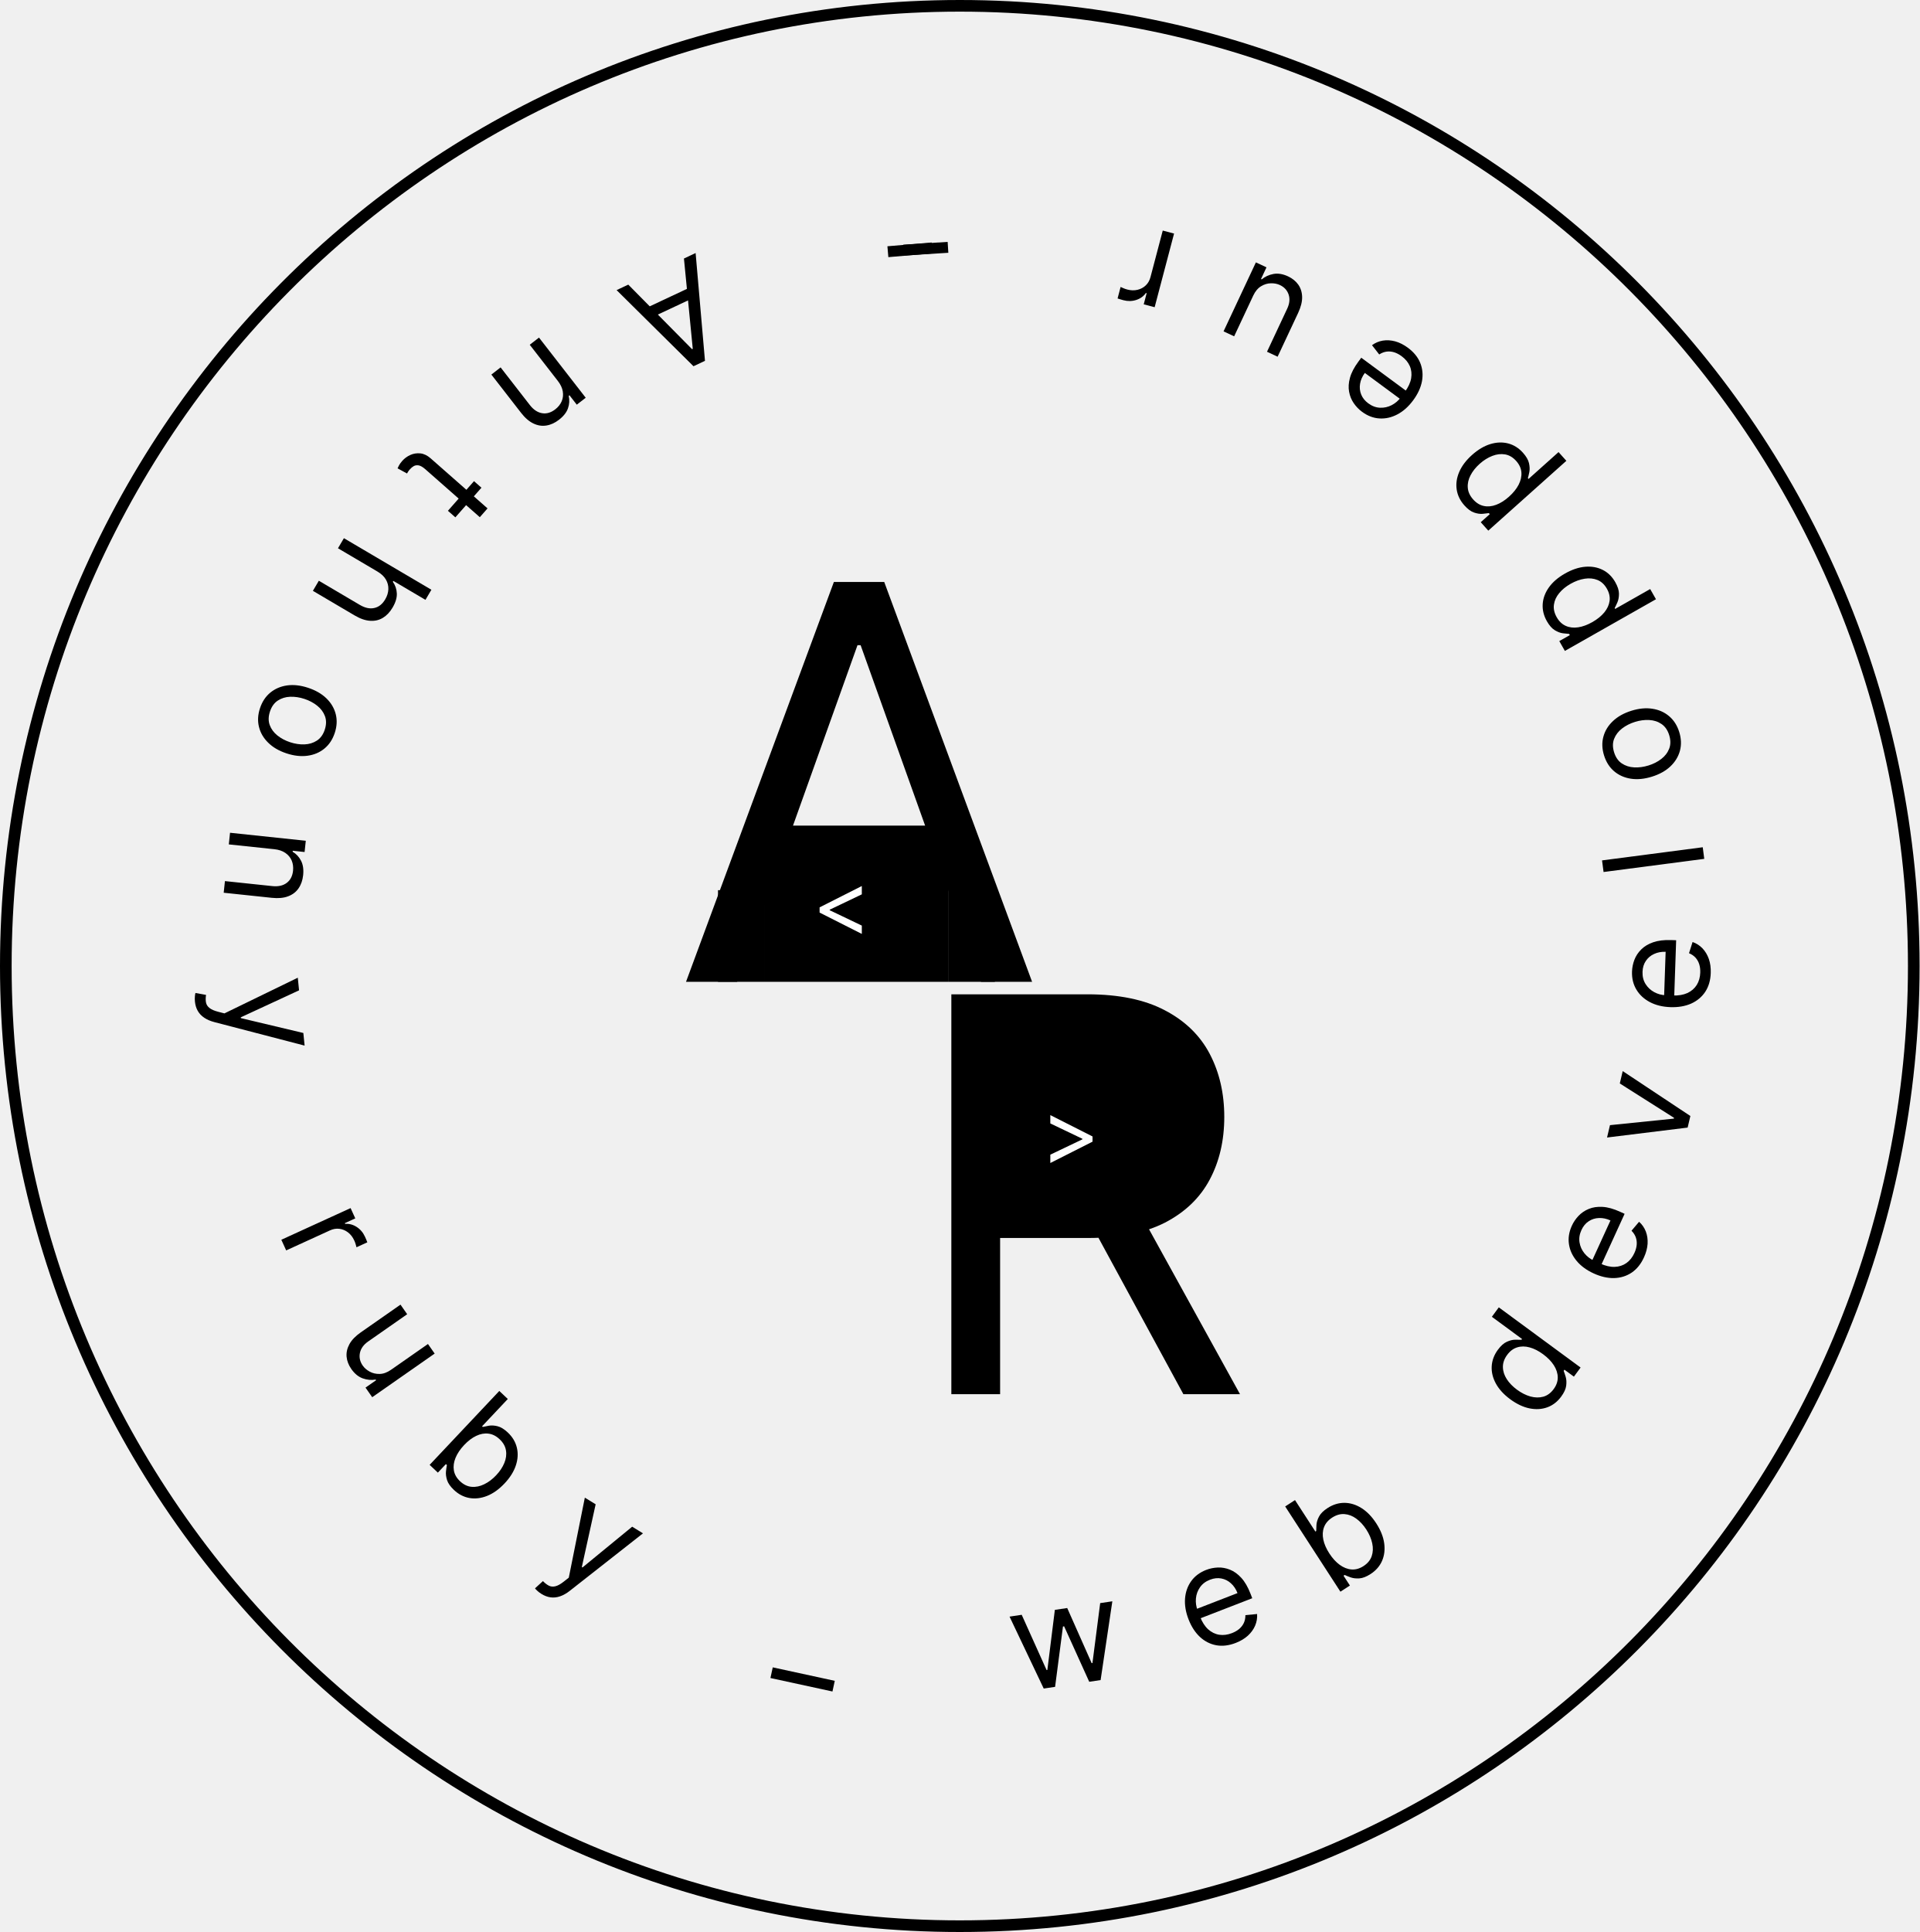
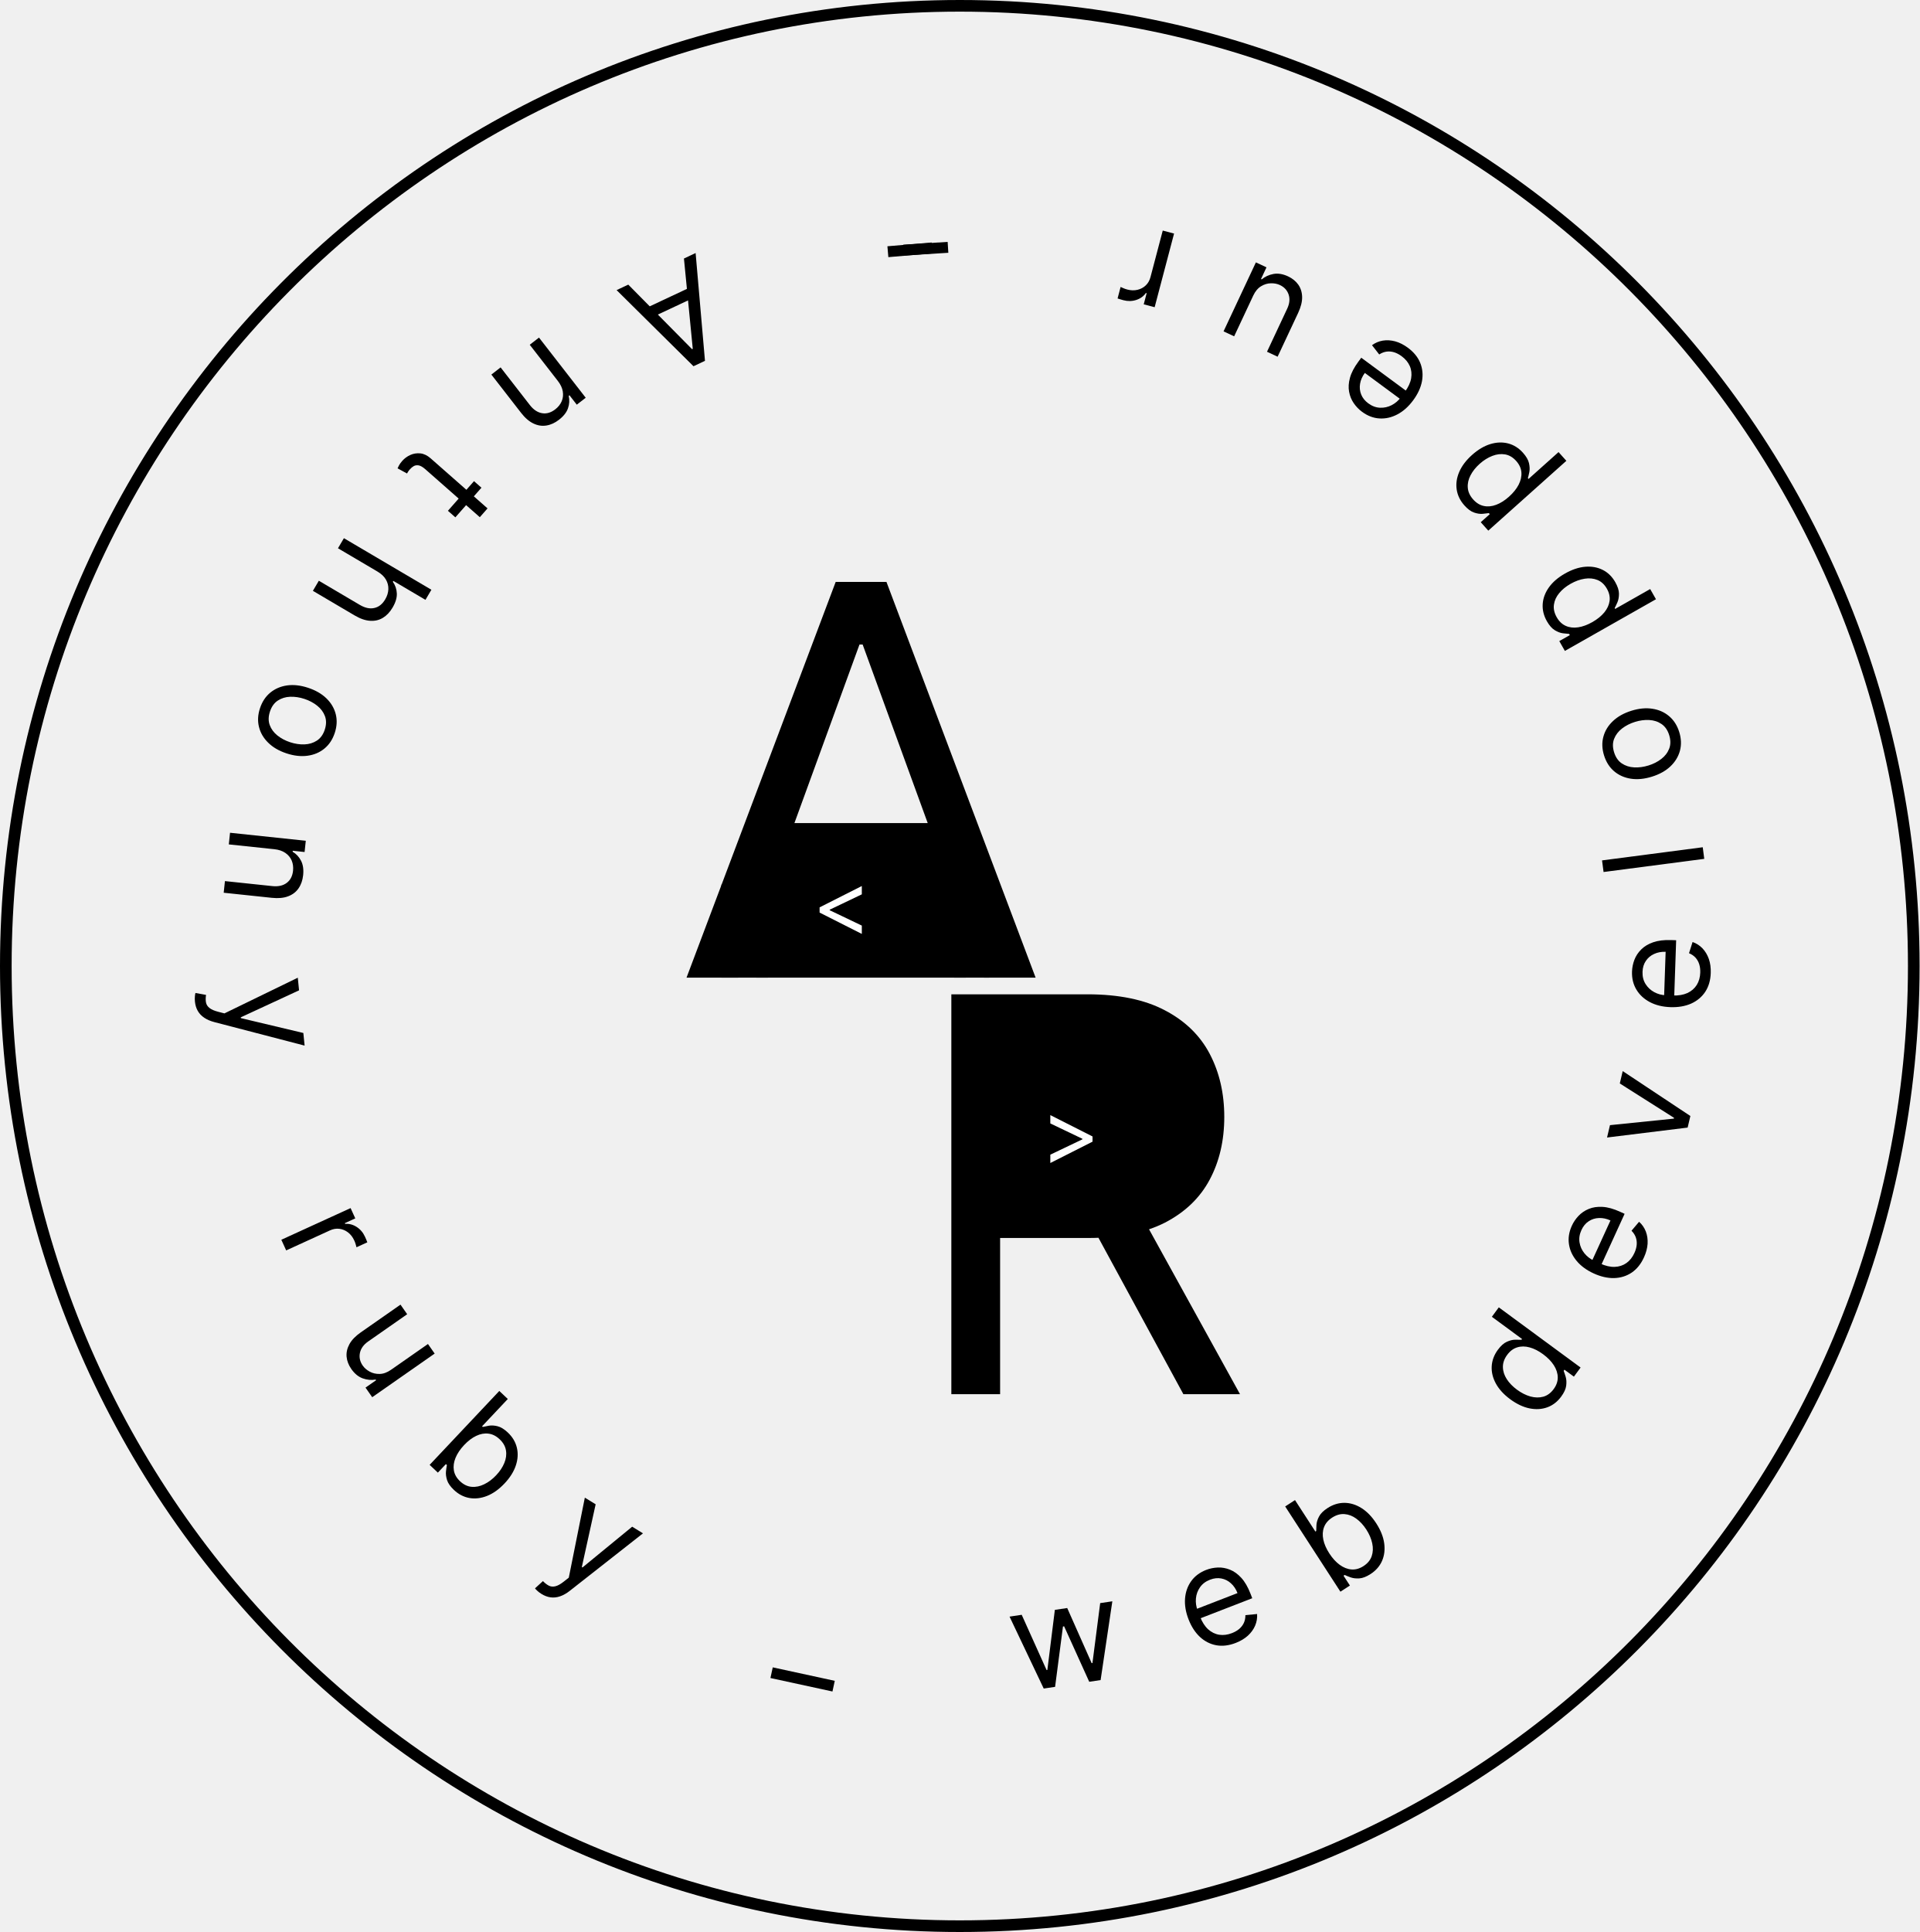
<svg xmlns="http://www.w3.org/2000/svg" width="165" height="166" viewBox="0 0 165 166" fill="none">
  <path d="M76.344 22.094L76.264 21.16L80.069 20.835L80.148 21.769L76.344 22.094Z" fill="black" />
  <path d="M58.778 22.212L59.781 21.741L60.585 31.003L59.598 31.467L52.99 24.926L53.994 24.456L59.474 30L59.536 29.971L58.778 22.212ZM59.855 25.472L55.812 27.368L55.413 26.52L59.457 24.623L59.855 25.472Z" fill="black" />
  <path d="M47.942 32.732L45.526 29.623L46.321 29.006L50.336 34.175L49.568 34.771L48.941 33.963L48.874 34.016C48.956 34.372 48.936 34.726 48.813 35.077C48.692 35.43 48.436 35.758 48.045 36.062C47.696 36.334 47.334 36.5 46.959 36.56C46.587 36.622 46.216 36.566 45.845 36.389C45.476 36.215 45.121 35.909 44.779 35.469L42.228 32.184L43.022 31.567L45.532 34.798C45.847 35.204 46.198 35.439 46.585 35.502C46.974 35.567 47.352 35.456 47.72 35.17C47.974 34.974 48.158 34.742 48.272 34.477C48.384 34.214 48.415 33.933 48.366 33.633C48.317 33.333 48.175 33.033 47.942 32.732Z" fill="black" />
  <path d="M39.134 44.451L38.494 43.888L40.735 41.341L41.375 41.904L39.134 44.451ZM41.899 43.682L41.235 44.438L36.551 40.317C36.337 40.129 36.15 40.02 35.989 39.988C35.828 39.96 35.687 39.979 35.564 40.045C35.442 40.115 35.332 40.206 35.234 40.317C35.161 40.4 35.105 40.472 35.067 40.533C35.031 40.596 35.002 40.646 34.98 40.683L34.166 40.24C34.192 40.172 34.236 40.084 34.297 39.975C34.357 39.865 34.448 39.739 34.572 39.598C34.76 39.385 34.989 39.216 35.261 39.092C35.531 38.97 35.819 38.925 36.125 38.955C36.429 38.988 36.724 39.13 37.01 39.382L41.899 43.682Z" fill="black" />
  <path d="M32.437 49.107L29.045 47.108L29.555 46.242L37.074 50.672L36.564 51.539L33.803 49.912L33.76 49.986C33.973 50.289 34.088 50.624 34.103 50.989C34.12 51.358 33.998 51.764 33.736 52.208C33.51 52.592 33.235 52.883 32.91 53.081C32.588 53.28 32.222 53.366 31.813 53.339C31.405 53.316 30.958 53.162 30.473 52.877L26.89 50.765L27.401 49.898L30.925 51.975C31.373 52.239 31.788 52.327 32.17 52.239C32.553 52.154 32.864 51.908 33.105 51.499C33.273 51.215 33.362 50.925 33.375 50.63C33.387 50.336 33.316 50.057 33.162 49.791C33.007 49.529 32.765 49.301 32.437 49.107Z" fill="black" />
  <path d="M22.343 60.854C22.528 60.293 22.824 59.845 23.231 59.51C23.637 59.177 24.119 58.971 24.678 58.892C25.235 58.816 25.835 58.884 26.477 59.096C27.125 59.31 27.651 59.614 28.056 60.008C28.461 60.405 28.727 60.858 28.855 61.367C28.983 61.878 28.954 62.415 28.768 62.976C28.583 63.537 28.288 63.984 27.881 64.317C27.475 64.652 26.991 64.857 26.431 64.933C25.869 65.01 25.265 64.943 24.618 64.729C23.976 64.517 23.454 64.213 23.052 63.817C22.649 63.424 22.384 62.971 22.257 62.46C22.129 61.951 22.157 61.416 22.343 60.854ZM23.2 61.138C23.06 61.564 23.053 61.951 23.181 62.298C23.308 62.645 23.529 62.944 23.841 63.194C24.154 63.443 24.517 63.637 24.933 63.774C25.348 63.911 25.757 63.973 26.16 63.959C26.562 63.945 26.919 63.837 27.231 63.635C27.544 63.433 27.77 63.119 27.911 62.693C28.051 62.266 28.056 61.879 27.926 61.531C27.796 61.183 27.573 60.883 27.258 60.633C26.943 60.382 26.577 60.188 26.162 60.051C25.747 59.914 25.339 59.853 24.939 59.867C24.539 59.882 24.185 59.991 23.875 60.194C23.566 60.397 23.341 60.711 23.2 61.138Z" fill="black" />
  <path d="M23.579 72.965L19.664 72.552L19.769 71.552L26.279 72.239L26.176 73.206L25.159 73.098L25.15 73.183C25.465 73.37 25.706 73.63 25.874 73.962C26.044 74.294 26.104 74.706 26.052 75.198C26.005 75.638 25.874 76.014 25.658 76.326C25.445 76.638 25.147 76.866 24.763 77.011C24.382 77.157 23.915 77.2 23.361 77.142L19.225 76.705L19.331 75.705L23.399 76.134C23.91 76.188 24.323 76.098 24.636 75.862C24.952 75.627 25.135 75.278 25.184 74.815C25.217 74.495 25.178 74.203 25.067 73.937C24.954 73.673 24.773 73.456 24.523 73.284C24.272 73.111 23.958 73.005 23.579 72.965Z" fill="black" />
  <path d="M16.753 86.059C16.736 85.889 16.735 85.737 16.75 85.601C16.762 85.466 16.778 85.371 16.798 85.318L17.706 85.483C17.668 85.733 17.667 85.95 17.703 86.135C17.738 86.32 17.838 86.477 18.003 86.606C18.165 86.738 18.417 86.848 18.76 86.936L19.287 87.072L25.592 84.006L25.701 85.091L20.692 87.41L20.699 87.478L26.069 88.755L26.178 89.84L18.438 87.825C18.089 87.735 17.795 87.609 17.556 87.447C17.314 87.286 17.128 87.089 16.996 86.857C16.864 86.627 16.783 86.361 16.753 86.059Z" fill="black" />
  <path d="M24.177 106.522L30.129 103.801L30.533 104.684L29.634 105.095L29.663 105.157C30.007 105.131 30.335 105.218 30.649 105.419C30.962 105.619 31.2 105.898 31.363 106.254C31.394 106.321 31.431 106.406 31.475 106.508C31.518 106.61 31.549 106.688 31.568 106.742L30.637 107.167C30.631 107.132 30.61 107.056 30.575 106.938C30.543 106.821 30.5 106.702 30.444 106.581C30.312 106.291 30.133 106.061 29.908 105.889C29.686 105.718 29.439 105.616 29.167 105.581C28.899 105.547 28.63 105.592 28.362 105.715L24.595 107.437L24.177 106.522Z" fill="black" />
  <path d="M33.607 117.693L36.779 115.478L37.355 116.302L31.988 120.05L31.412 119.225L32.321 118.591L32.282 118.535C31.922 118.599 31.553 118.565 31.177 118.433C30.803 118.3 30.474 118.03 30.191 117.625C29.957 117.289 29.822 116.94 29.787 116.577C29.754 116.212 29.834 115.85 30.028 115.493C30.225 115.134 30.551 114.795 31.008 114.477L34.418 112.096L34.993 112.92L31.639 115.262C31.248 115.535 31.012 115.863 30.932 116.244C30.854 116.628 30.934 116.992 31.173 117.334C31.316 117.539 31.514 117.711 31.767 117.85C32.022 117.991 32.307 118.058 32.625 118.051C32.944 118.047 33.271 117.927 33.607 117.693Z" fill="black" />
  <path d="M36.923 125.863L42.909 119.513L43.641 120.202L41.431 122.547L41.493 122.605C41.625 122.573 41.799 122.538 42.015 122.499C42.235 122.461 42.483 122.475 42.758 122.544C43.037 122.612 43.332 122.792 43.642 123.084C44.043 123.462 44.302 123.896 44.419 124.385C44.536 124.874 44.507 125.383 44.331 125.913C44.156 126.442 43.833 126.957 43.361 127.458C42.886 127.962 42.388 128.318 41.867 128.527C41.349 128.733 40.842 128.794 40.347 128.71C39.855 128.624 39.41 128.394 39.013 128.02C38.707 127.732 38.51 127.45 38.421 127.176C38.334 126.899 38.303 126.648 38.327 126.425C38.352 126.199 38.379 126.017 38.407 125.88L38.32 125.798L37.63 126.53L36.923 125.863ZM39.888 124.16C39.548 124.52 39.302 124.887 39.148 125.261C38.996 125.633 38.949 125.992 39.005 126.338C39.064 126.682 39.24 126.993 39.533 127.269C39.839 127.558 40.17 127.718 40.527 127.749C40.888 127.781 41.249 127.708 41.612 127.53C41.978 127.353 42.322 127.095 42.641 126.755C42.957 126.421 43.19 126.07 43.34 125.704C43.493 125.338 43.541 124.978 43.483 124.626C43.428 124.274 43.246 123.952 42.935 123.66C42.638 123.379 42.316 123.219 41.972 123.179C41.629 123.137 41.279 123.201 40.922 123.373C40.568 123.542 40.223 123.804 39.888 124.16Z" fill="black" />
  <path d="M46.541 136.957C46.395 136.867 46.273 136.776 46.174 136.682C46.074 136.59 46.009 136.52 45.978 136.472L46.66 135.85C46.836 136.031 47.008 136.163 47.176 136.247C47.345 136.33 47.531 136.346 47.733 136.293C47.936 136.245 48.176 136.111 48.455 135.891L48.882 135.554L50.261 128.68L51.19 129.25L50.002 134.641L50.06 134.677L54.328 131.176L55.258 131.747L48.967 136.686C48.684 136.908 48.405 137.066 48.132 137.158C47.857 137.253 47.587 137.282 47.323 137.247C47.06 137.212 46.8 137.116 46.541 136.957Z" fill="black" />
  <path d="M71.74 144.419L71.541 145.335L66.211 144.178L66.41 143.262L71.74 144.419Z" fill="black" />
  <path d="M89.697 145.082L86.76 138.902L87.805 138.746L89.943 143.495L90.01 143.485L90.654 138.322L91.716 138.164L93.818 142.9L93.885 142.89L94.549 137.742L95.594 137.586L94.586 144.354L93.608 144.5L91.451 139.737L91.35 139.752L90.674 144.937L89.697 145.082Z" fill="black" />
  <path d="M106.2 141.162C105.612 141.39 105.054 141.457 104.527 141.363C104.001 141.265 103.533 141.026 103.12 140.646C102.71 140.263 102.384 139.759 102.141 139.134C101.899 138.509 101.799 137.913 101.842 137.348C101.887 136.78 102.063 136.282 102.37 135.855C102.678 135.425 103.108 135.103 103.659 134.889C103.977 134.766 104.311 134.697 104.662 134.683C105.013 134.669 105.362 134.732 105.709 134.872C106.054 135.009 106.378 135.243 106.68 135.574C106.982 135.905 107.243 136.355 107.464 136.925L107.618 137.322L102.913 139.145L102.599 138.335L106.35 136.881C106.217 136.537 106.029 136.256 105.786 136.039C105.547 135.821 105.271 135.683 104.958 135.624C104.649 135.565 104.324 135.6 103.985 135.732C103.612 135.876 103.325 136.094 103.124 136.386C102.924 136.673 102.809 136.992 102.777 137.343C102.745 137.693 102.795 138.037 102.925 138.373L103.134 138.913C103.313 139.374 103.544 139.734 103.827 139.993C104.112 140.248 104.43 140.404 104.78 140.46C105.13 140.513 105.494 140.467 105.873 140.32C106.12 140.224 106.329 140.104 106.501 139.958C106.674 139.808 106.807 139.635 106.898 139.438C106.988 139.239 107.032 139.018 107.029 138.775L108.034 138.678C108.058 139.022 108.002 139.355 107.867 139.675C107.731 139.993 107.523 140.281 107.242 140.539C106.96 140.794 106.613 141.002 106.2 141.162Z" fill="black" />
  <path d="M115.195 136.76L110.448 129.437L111.292 128.89L113.044 131.593L113.115 131.546C113.116 131.411 113.123 131.234 113.136 131.015C113.151 130.792 113.224 130.555 113.356 130.304C113.489 130.049 113.734 129.805 114.091 129.573C114.554 129.274 115.036 129.125 115.539 129.127C116.042 129.13 116.529 129.279 117.002 129.575C117.475 129.871 117.899 130.308 118.273 130.885C118.65 131.467 118.878 132.035 118.956 132.59C119.034 133.142 118.973 133.649 118.774 134.11C118.573 134.568 118.244 134.946 117.786 135.242C117.434 135.471 117.113 135.596 116.825 135.617C116.536 135.635 116.285 135.606 116.073 135.53C115.86 135.452 115.69 135.383 115.563 135.323L115.463 135.387L116.01 136.231L115.195 136.76ZM114.244 133.476C114.513 133.891 114.811 134.217 115.138 134.455C115.464 134.691 115.801 134.823 116.151 134.85C116.499 134.875 116.842 134.778 117.181 134.559C117.533 134.33 117.767 134.046 117.883 133.707C117.999 133.364 118.014 132.996 117.928 132.601C117.842 132.203 117.673 131.809 117.42 131.418C117.169 131.031 116.884 130.722 116.564 130.489C116.245 130.253 115.907 130.121 115.551 130.094C115.196 130.064 114.84 130.165 114.482 130.396C114.139 130.619 113.907 130.893 113.786 131.218C113.664 131.541 113.644 131.896 113.725 132.284C113.805 132.668 113.978 133.066 114.244 133.476Z" fill="black" />
  <path d="M134.168 119.998C133.845 120.438 133.449 120.744 132.979 120.917C132.508 121.088 131.998 121.119 131.451 121.01C130.902 120.898 130.348 120.637 129.789 120.226C129.236 119.819 128.825 119.371 128.557 118.881C128.29 118.392 128.169 117.896 128.197 117.394C128.224 116.892 128.401 116.419 128.727 115.975C128.98 115.632 129.236 115.402 129.497 115.288C129.757 115.169 129.998 115.11 130.22 115.11C130.441 115.107 130.619 115.109 130.754 115.117L130.805 115.049L128.21 113.14L128.806 112.33L135.836 117.501L135.26 118.283L134.45 117.687L134.379 117.784C134.432 117.914 134.491 118.088 134.556 118.305C134.62 118.521 134.634 118.773 134.598 119.061C134.561 119.347 134.417 119.659 134.168 119.998ZM133.521 119.353C133.76 119.028 133.878 118.691 133.873 118.342C133.867 117.992 133.755 117.647 133.539 117.308C133.32 116.968 133.012 116.651 132.614 116.358C132.22 116.068 131.834 115.872 131.454 115.77C131.073 115.665 130.717 115.665 130.387 115.768C130.055 115.869 129.768 116.084 129.526 116.414C129.273 116.757 129.151 117.108 129.159 117.467C129.166 117.821 129.277 118.166 129.493 118.501C129.708 118.832 130.001 119.134 130.372 119.406C130.747 119.682 131.13 119.876 131.521 119.987C131.911 120.094 132.28 120.101 132.627 120.007C132.974 119.91 133.272 119.692 133.521 119.353Z" fill="black" />
  <path d="M141.282 108.035C141.02 108.609 140.667 109.045 140.224 109.346C139.779 109.642 139.277 109.798 138.716 109.814C138.155 109.826 137.569 109.693 136.96 109.414C136.35 109.135 135.863 108.778 135.5 108.343C135.135 107.905 134.913 107.426 134.836 106.906C134.756 106.382 134.839 105.852 135.085 105.314C135.227 105.004 135.418 104.722 135.66 104.467C135.902 104.212 136.195 104.013 136.541 103.872C136.885 103.729 137.28 103.67 137.727 103.697C138.174 103.723 138.675 103.863 139.231 104.117L139.618 104.294L137.521 108.883L136.73 108.522L138.403 104.863C138.067 104.71 137.736 104.64 137.411 104.654C137.088 104.665 136.793 104.758 136.529 104.934C136.265 105.107 136.058 105.359 135.907 105.69C135.74 106.054 135.687 106.411 135.746 106.76C135.804 107.105 135.943 107.414 136.165 107.687C136.387 107.96 136.662 108.172 136.99 108.322L137.517 108.563C137.967 108.768 138.383 108.865 138.767 108.853C139.149 108.837 139.485 108.727 139.775 108.522C140.063 108.316 140.292 108.029 140.46 107.659C140.57 107.419 140.636 107.187 140.657 106.962C140.677 106.734 140.651 106.517 140.579 106.313C140.505 106.107 140.382 105.918 140.211 105.746L140.863 104.976C141.12 105.206 141.312 105.482 141.439 105.806C141.563 106.128 141.615 106.48 141.594 106.861C141.57 107.241 141.466 107.632 141.282 108.035Z" fill="black" />
  <path d="M139.455 92.03L145.27 95.888L145.035 96.883L138.109 97.737L138.36 96.675L143.851 96.114L143.867 96.047L139.205 93.092L139.455 92.03Z" fill="black" />
  <path d="M147.021 83.601C147 84.232 146.842 84.77 146.548 85.218C146.251 85.663 145.847 86 145.336 86.23C144.822 86.456 144.23 86.558 143.56 86.535C142.89 86.512 142.304 86.37 141.801 86.108C141.296 85.843 140.907 85.486 140.636 85.036C140.362 84.583 140.234 84.061 140.255 83.471C140.267 83.13 140.335 82.796 140.46 82.467C140.585 82.139 140.78 81.843 141.045 81.579C141.307 81.315 141.649 81.11 142.072 80.962C142.495 80.815 143.012 80.751 143.622 80.772L144.048 80.787L143.875 85.829L143.006 85.8L143.144 81.779C142.775 81.767 142.443 81.829 142.149 81.967C141.854 82.102 141.618 82.301 141.442 82.565C141.265 82.826 141.17 83.138 141.158 83.502C141.144 83.902 141.231 84.252 141.42 84.551C141.606 84.847 141.854 85.079 142.164 85.246C142.473 85.413 142.809 85.503 143.169 85.515L143.748 85.535C144.242 85.552 144.664 85.481 145.014 85.323C145.36 85.162 145.628 84.93 145.818 84.63C146.004 84.329 146.105 83.976 146.119 83.57C146.128 83.306 146.099 83.066 146.032 82.851C145.963 82.632 145.856 82.443 145.711 82.281C145.563 82.12 145.377 81.993 145.153 81.9L145.459 80.938C145.785 81.052 146.068 81.233 146.31 81.483C146.548 81.733 146.731 82.038 146.858 82.397C146.982 82.757 147.037 83.158 147.021 83.601Z" fill="black" />
  <path d="M137.679 73.927L146.333 72.797L146.463 73.794L137.81 74.924L137.679 73.927Z" fill="black" />
  <path d="M144.312 62.894C144.488 63.458 144.508 63.995 144.373 64.504C144.236 65.011 143.964 65.459 143.555 65.848C143.146 66.235 142.619 66.529 141.974 66.73C141.323 66.933 140.718 66.993 140.159 66.908C139.599 66.821 139.119 66.608 138.718 66.269C138.317 65.927 138.028 65.473 137.852 64.909C137.676 64.345 137.656 63.81 137.793 63.303C137.929 62.793 138.202 62.345 138.614 61.958C139.025 61.567 139.556 61.271 140.207 61.068C140.852 60.866 141.454 60.81 142.011 60.898C142.567 60.983 143.046 61.197 143.447 61.539C143.848 61.878 144.136 62.33 144.312 62.894ZM143.45 63.163C143.316 62.734 143.096 62.416 142.79 62.208C142.484 62 142.131 61.885 141.732 61.864C141.333 61.843 140.924 61.897 140.506 62.028C140.089 62.158 139.72 62.346 139.401 62.591C139.082 62.837 138.854 63.133 138.718 63.478C138.582 63.825 138.581 64.212 138.715 64.64C138.848 65.069 139.069 65.387 139.378 65.594C139.687 65.801 140.042 65.915 140.444 65.935C140.847 65.956 141.256 65.9 141.674 65.77C142.092 65.64 142.459 65.453 142.775 65.208C143.092 64.963 143.317 64.668 143.45 64.323C143.584 63.978 143.583 63.591 143.45 63.163Z" fill="black" />
  <path d="M142.313 51.487L134.485 55.928L134.005 55.083L134.91 54.57L134.851 54.466C134.715 54.458 134.539 54.44 134.321 54.413C134.1 54.386 133.867 54.299 133.624 54.152C133.377 54.005 133.149 53.746 132.938 53.375C132.667 52.896 132.547 52.405 132.579 51.904C132.611 51.402 132.789 50.924 133.112 50.469C133.436 50.015 133.897 49.618 134.495 49.279C135.097 48.937 135.678 48.742 136.237 48.697C136.793 48.652 137.295 48.743 137.743 48.969C138.189 49.196 138.547 49.547 138.816 50.021C139.023 50.387 139.129 50.714 139.133 51.003C139.134 51.293 139.09 51.541 139.002 51.748C138.911 51.956 138.832 52.122 138.765 52.245L138.807 52.319L141.816 50.612L142.313 51.487ZM136.843 53.453C137.273 53.209 137.617 52.931 137.874 52.618C138.129 52.307 138.28 51.978 138.328 51.631C138.373 51.285 138.296 50.937 138.097 50.586C137.89 50.22 137.62 49.969 137.289 49.834C136.954 49.698 136.586 49.661 136.188 49.724C135.785 49.786 135.381 49.932 134.976 50.162C134.576 50.389 134.25 50.655 133.999 50.961C133.744 51.266 133.593 51.595 133.545 51.949C133.493 52.301 133.573 52.663 133.783 53.033C133.985 53.389 134.245 53.637 134.563 53.777C134.878 53.918 135.231 53.959 135.622 53.901C136.011 53.843 136.418 53.694 136.843 53.453Z" fill="black" />
  <path d="M134.612 39.594L127.903 45.593L127.255 44.869L128.03 44.176L127.951 44.087C127.817 44.108 127.641 44.128 127.422 44.148C127.2 44.168 126.955 44.132 126.686 44.041C126.413 43.949 126.135 43.745 125.851 43.427C125.484 43.016 125.263 42.562 125.188 42.065C125.113 41.568 125.185 41.063 125.405 40.55C125.625 40.037 125.991 39.552 126.503 39.093C127.02 38.631 127.546 38.319 128.083 38.155C128.617 37.994 129.127 37.976 129.613 38.102C130.096 38.229 130.52 38.496 130.884 38.903C131.164 39.217 131.337 39.514 131.401 39.795C131.464 40.078 131.474 40.33 131.432 40.551C131.387 40.774 131.345 40.953 131.305 41.087L131.362 41.151L133.941 38.844L134.612 39.594ZM129.684 42.675C130.052 42.345 130.329 42.001 130.514 41.641C130.697 41.283 130.775 40.929 130.748 40.58C130.719 40.232 130.57 39.908 130.301 39.607C130.021 39.294 129.705 39.106 129.352 39.044C128.995 38.982 128.629 39.024 128.252 39.17C127.872 39.316 127.508 39.544 127.161 39.854C126.818 40.161 126.556 40.49 126.375 40.843C126.191 41.194 126.113 41.548 126.141 41.904C126.166 42.259 126.32 42.596 126.604 42.914C126.877 43.218 127.183 43.406 127.523 43.475C127.861 43.546 128.215 43.511 128.585 43.371C128.953 43.233 129.319 43.001 129.684 42.675Z" fill="black" />
  <path d="M120.99 29.877C121.497 30.251 121.852 30.686 122.055 31.182C122.254 31.678 122.303 32.202 122.204 32.753C122.1 33.305 121.849 33.851 121.451 34.39C121.053 34.93 120.604 35.333 120.103 35.599C119.599 35.866 119.085 35.984 118.56 35.954C118.032 35.924 117.529 35.733 117.054 35.383C116.78 35.18 116.543 34.935 116.343 34.646C116.143 34.357 116.009 34.029 115.941 33.661C115.872 33.296 115.896 32.897 116.014 32.465C116.131 32.033 116.371 31.571 116.734 31.079L116.987 30.736L121.047 33.732L120.531 34.432L117.294 32.043C117.075 32.34 116.938 32.649 116.885 32.97C116.83 33.289 116.861 33.596 116.978 33.892C117.094 34.185 117.298 34.44 117.59 34.656C117.913 34.894 118.251 35.019 118.604 35.033C118.954 35.047 119.285 34.974 119.598 34.813C119.911 34.652 120.174 34.426 120.389 34.136L120.733 33.67C121.026 33.272 121.207 32.884 121.273 32.507C121.336 32.129 121.298 31.778 121.157 31.451C121.015 31.128 120.78 30.845 120.453 30.604C120.241 30.447 120.027 30.335 119.811 30.268C119.592 30.201 119.375 30.182 119.16 30.211C118.943 30.241 118.733 30.323 118.529 30.455L117.909 29.659C118.187 29.454 118.498 29.323 118.841 29.265C119.182 29.21 119.536 29.232 119.905 29.33C120.271 29.431 120.633 29.614 120.99 29.877Z" fill="black" />
  <path d="M107.705 25.394L106.062 28.897L105.152 28.47L107.931 22.544L108.841 22.971L108.371 23.974L108.433 24.003C108.713 23.767 109.049 23.613 109.441 23.539C109.832 23.468 110.251 23.538 110.699 23.748C111.069 23.922 111.36 24.157 111.572 24.454C111.783 24.754 111.894 25.107 111.904 25.514C111.913 25.922 111.799 26.379 111.563 26.883L109.797 30.649L108.886 30.222L110.623 26.518C110.826 26.086 110.867 25.684 110.746 25.314C110.622 24.942 110.371 24.667 109.993 24.49C109.766 24.384 109.509 24.334 109.221 24.34C108.93 24.345 108.649 24.429 108.377 24.594C108.103 24.757 107.879 25.024 107.705 25.394Z" fill="black" />
  <path d="M100.899 20.067L99.23 26.396L98.291 26.149L98.543 25.193L98.477 25.175C98.279 25.458 98.003 25.657 97.649 25.772C97.296 25.888 96.929 25.895 96.55 25.796C96.479 25.777 96.39 25.752 96.284 25.721C96.177 25.69 96.097 25.664 96.044 25.644L96.305 24.655C96.335 24.672 96.408 24.705 96.521 24.752C96.632 24.802 96.751 24.844 96.88 24.878C97.188 24.959 97.48 24.967 97.756 24.901C98.028 24.838 98.264 24.712 98.463 24.524C98.659 24.338 98.795 24.102 98.87 23.816L99.926 19.811L100.899 20.067Z" fill="black" />
  <path d="M77.689 21.958L77.63 21.023L81.441 20.784L81.499 21.719L77.689 21.958Z" fill="black" />
  <path d="M164.469 83C164.469 128.566 127.76 165.5 82.484 165.5C37.209 165.5 0.5 128.566 0.5 83C0.5 37.434 37.209 0.5 82.484 0.5C127.76 0.5 164.469 37.434 164.469 83Z" stroke="black" />
  <path d="M81.758 119.79V85.433H93.452C96.156 85.433 98.376 85.891 100.111 86.809C101.846 87.715 103.13 88.961 103.963 90.549C104.797 92.138 105.214 93.944 105.214 95.968C105.214 97.993 104.797 99.787 103.963 101.353C103.13 102.919 101.851 104.149 100.127 105.044C98.404 105.927 96.201 106.369 93.52 106.369H84.056V102.612H93.385C95.232 102.612 96.719 102.343 97.846 101.806C98.984 101.27 99.806 100.509 100.313 99.525C100.832 98.529 101.091 97.344 101.091 95.968C101.091 94.592 100.832 93.39 100.313 92.361C99.795 91.332 98.967 90.538 97.829 89.979C96.691 89.409 95.187 89.123 93.317 89.123H85.949V119.79H81.758ZM98.049 104.356L106.566 119.79H101.699L93.317 104.356H98.049Z" fill="black" />
-   <path d="M63.35 84.359H58.956L71.664 50.002H75.99L88.698 84.359H84.304L73.962 55.437H73.692L63.35 84.359ZM64.972 70.938H82.682V74.629H64.972V70.938Z" fill="black" />
-   <path d="M81.533 72.549H65.67V84.359H81.533V72.549Z" fill="black" />
-   <path d="M85.499 76.486H81.533V84.359H85.499V76.486Z" fill="black" />
-   <path d="M65.67 76.486H61.705V84.359H65.67V76.486Z" fill="black" />
+   <path d="M63.432 84H59L71.818 50H76.182L89 84H84.568L74.136 55.379H73.864L63.432 84ZM65.068 70.719H82.932V74.371H65.068V70.719Z" fill="black" />
+   <path d="M83 73H65V84H83V73Z" fill="black" />
+   <path d="M85 76H82V84H85V76Z" fill="black" />
+   <path d="M66 76H62V84H66V76Z" fill="black" />
  <path d="M101.361 88.296H85.499V104.043H101.361V88.296Z" fill="black" />
  <path d="M93.892 98.093L90.264 99.927V99.211L93.047 97.881L93.024 97.925V97.813L93.047 97.858L90.264 96.527V95.811L93.892 97.646V98.093Z" fill="white" />
  <path d="M70.436 78.409V77.962L74.064 76.128V76.843L71.281 78.174L71.303 78.13V78.241L71.281 78.197L74.064 79.528V80.243L70.436 78.409Z" fill="white" />
</svg>
